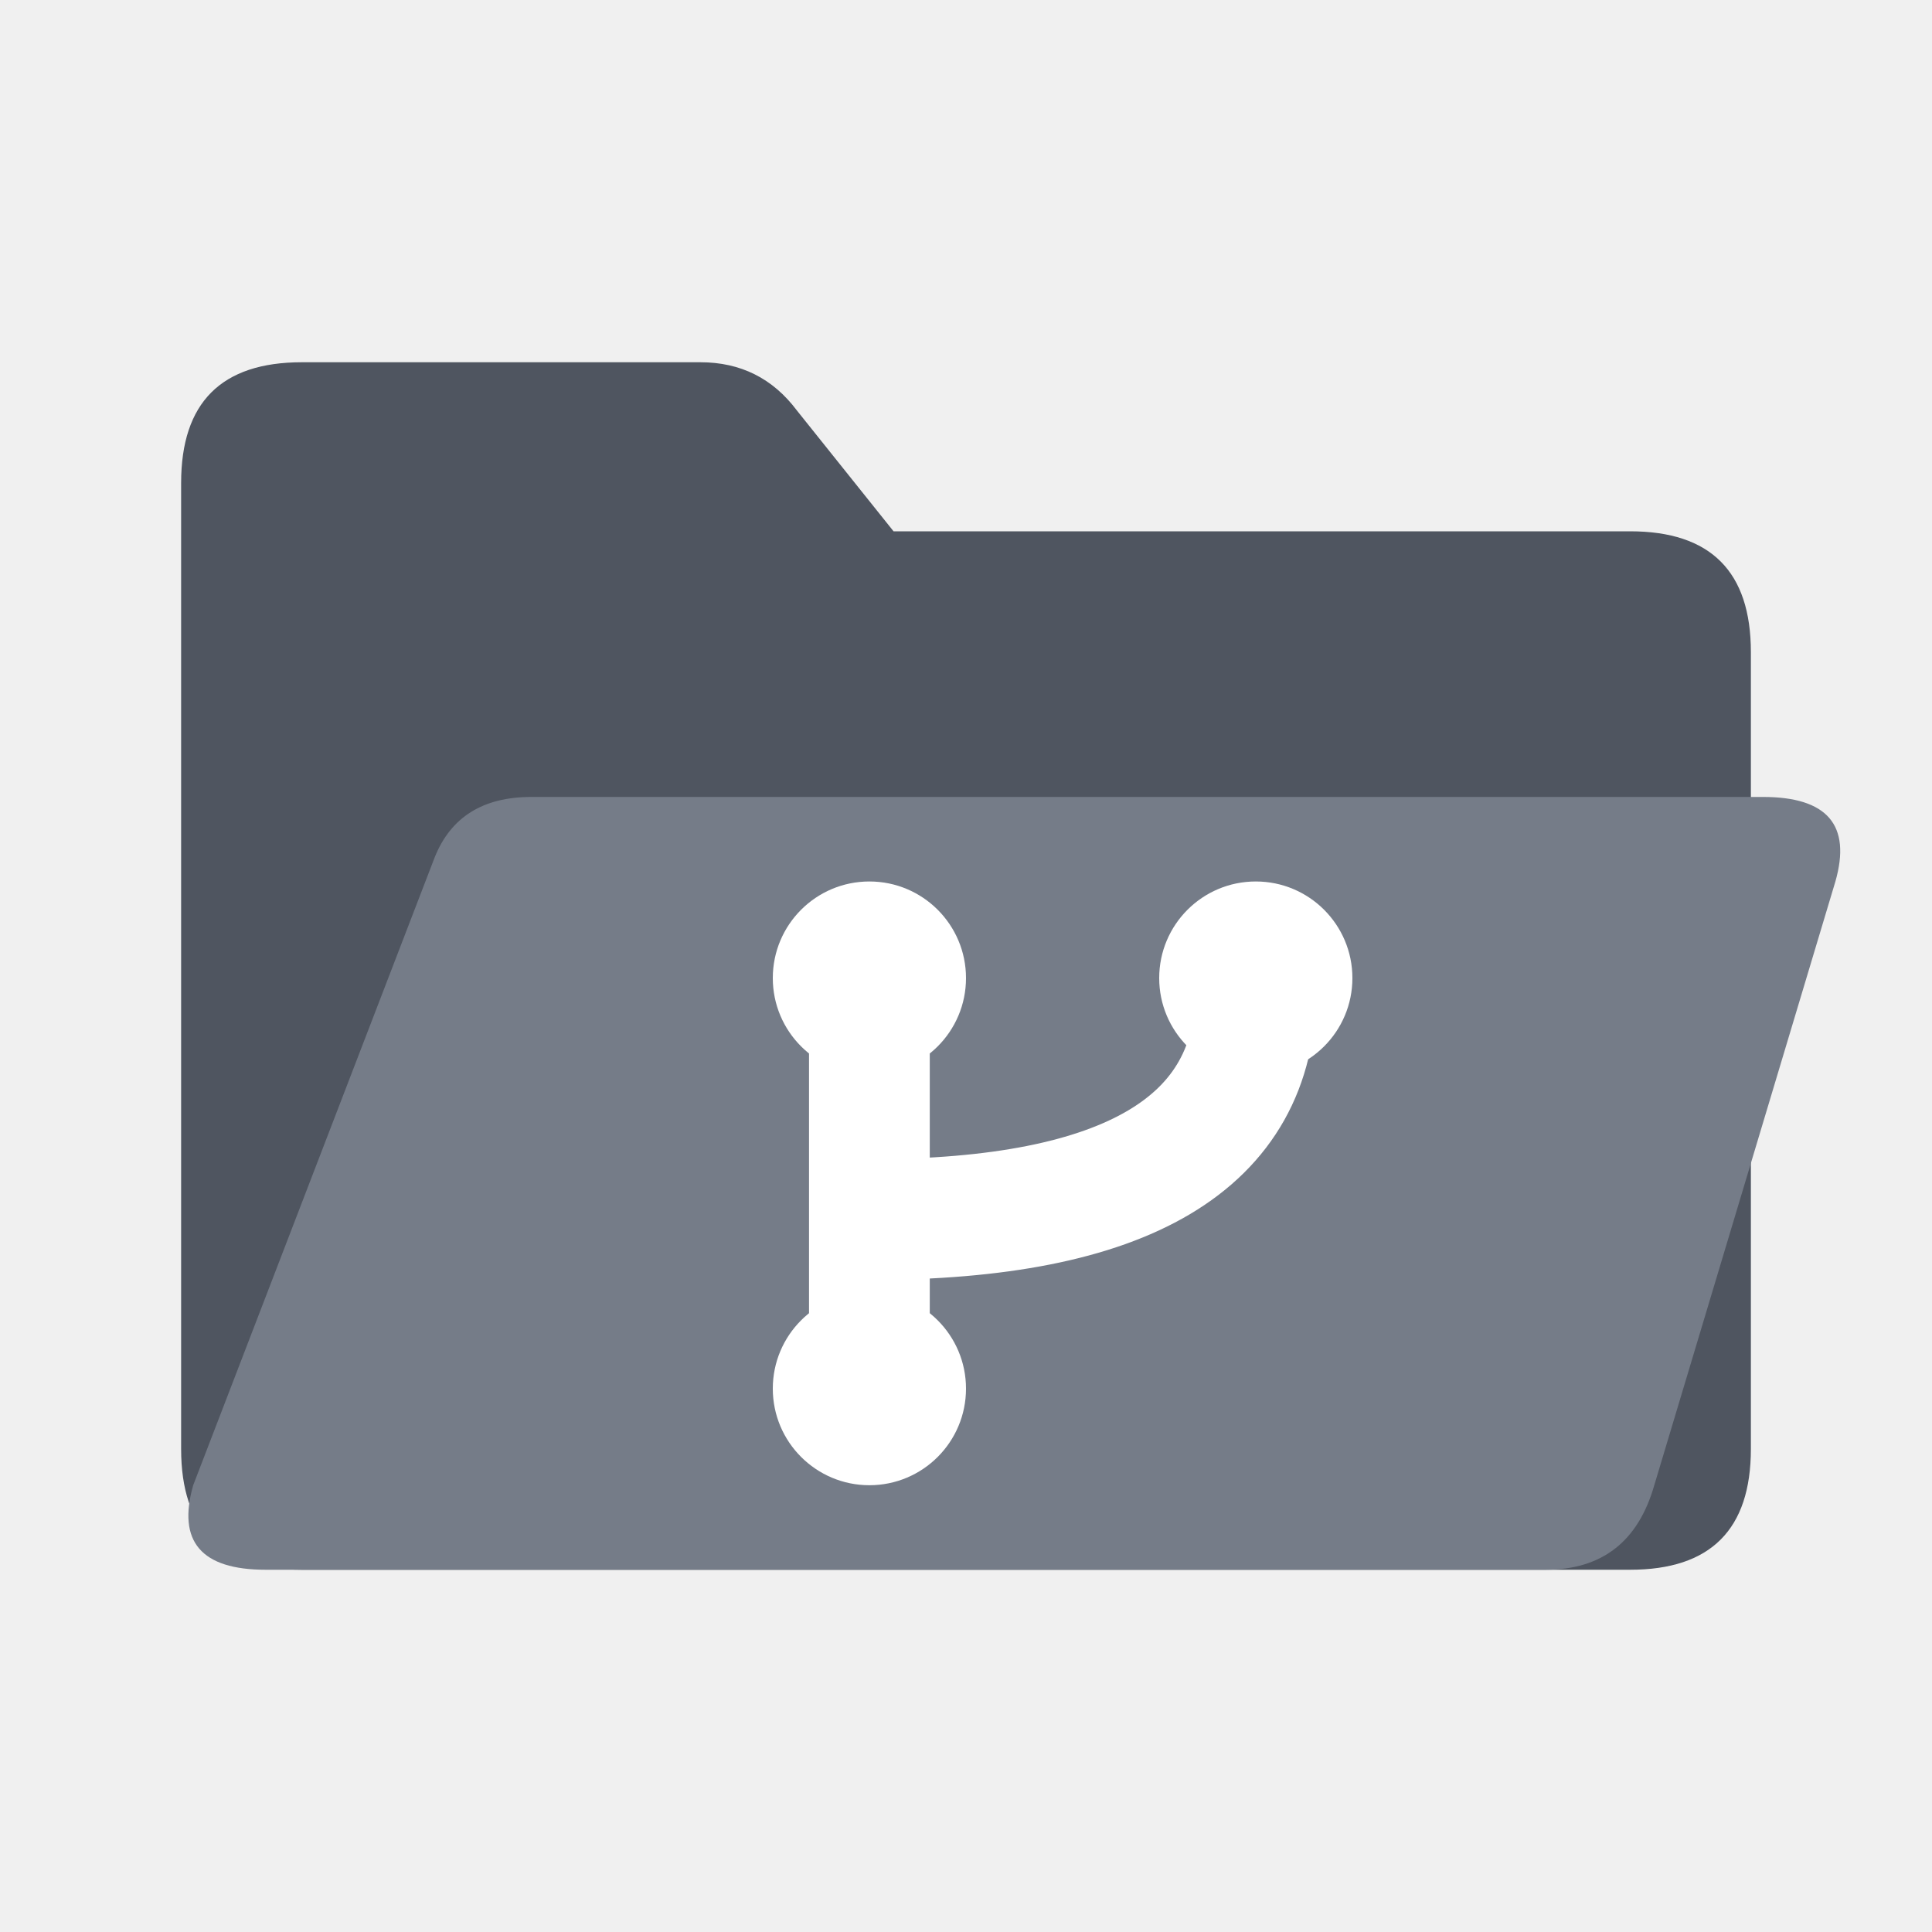
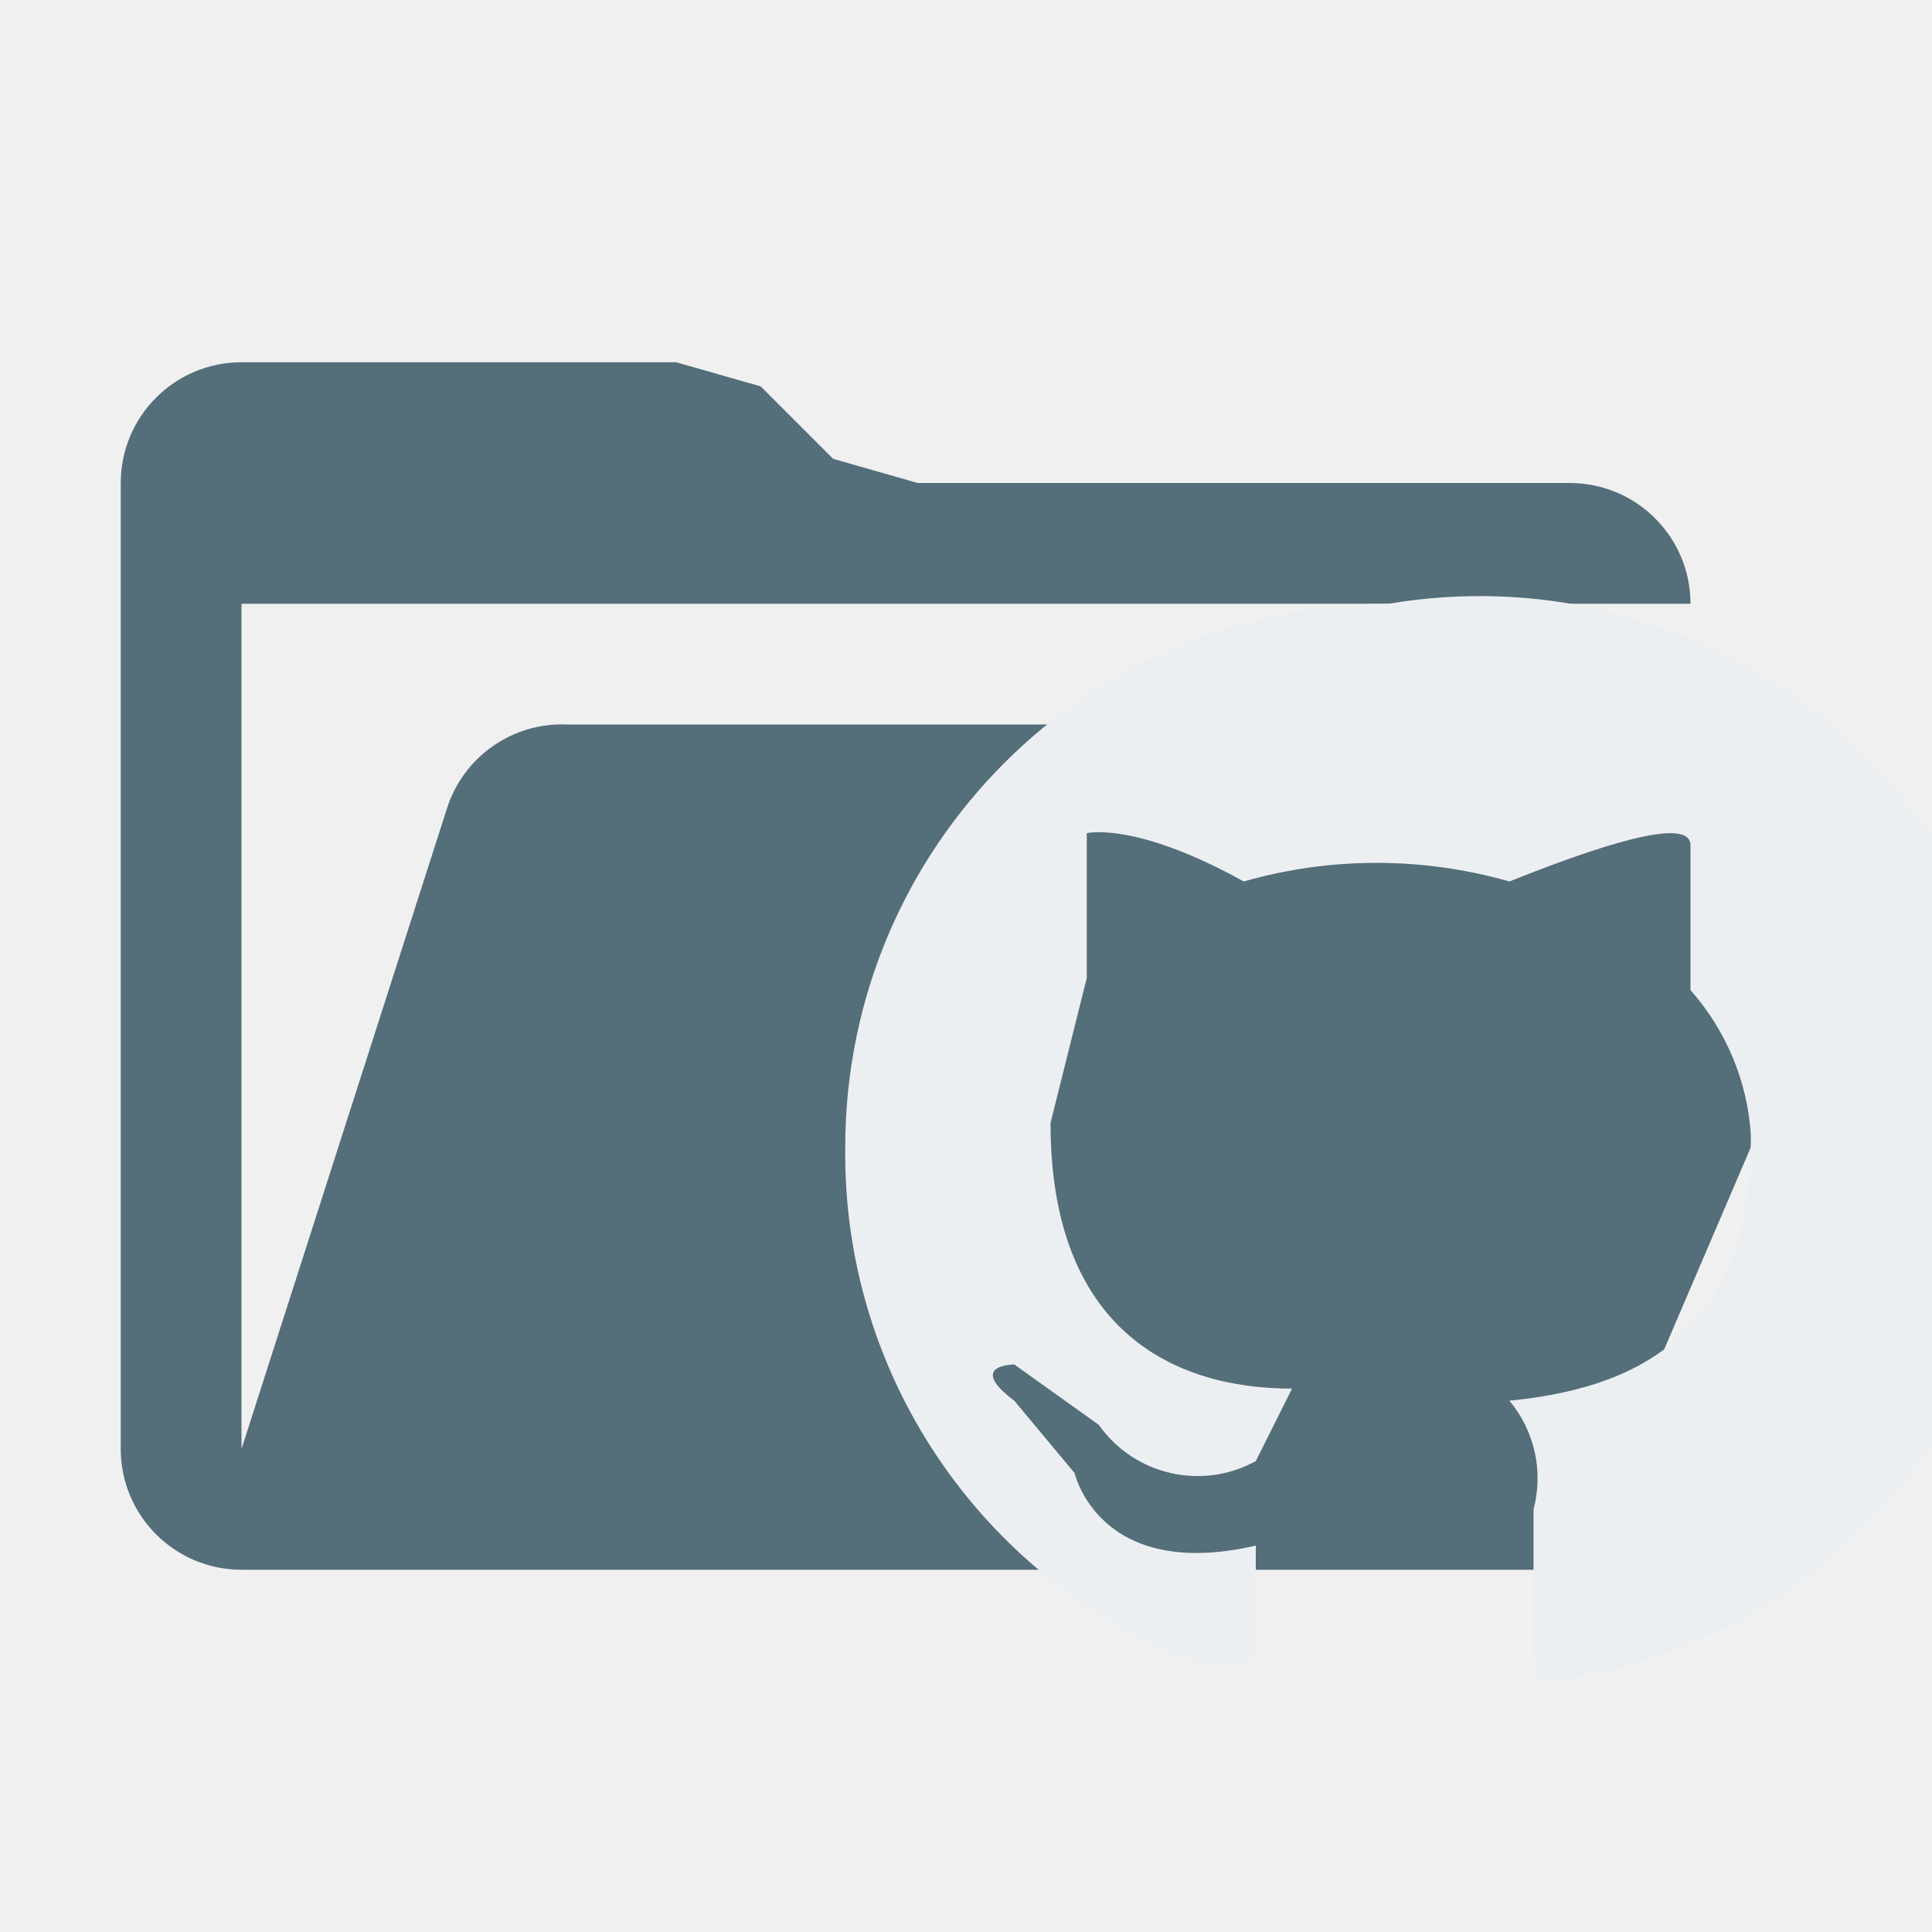
<svg xmlns="http://www.w3.org/2000/svg" width="32" height="32" viewBox="0 0 16 16">
-   <path fill="#4F5560" d="M1.5 4q0-1 1-1h3.3q.5 0 .8.4l.8 1h6.1q1 0 1 1V12q0 1-1 1h-11q-1 0-1-1Z" />
-   <path fill="#757C88" d="M3.6 7.1q.2-.5.8-.5h10.2q.8 0 .6.7l-1.5 5q-.2.7-.9.7H2.2q-.8 0-.6-.7Z" />
-   <g transform="translate(.8 .2)">
-     <path fill="none" stroke="#fff" stroke-linecap="round" stroke-linejoin="round" d="M6.4 8v3.2m0-1.3q3.2 0 3.2-1.9" />
-     <circle cx="6.4" cy="7.9" r=".8" fill="#fff" />
-     <circle cx="6.4" cy="11.3" r=".8" fill="#fff" />
-     <circle cx="9.6" cy="7.9" r=".8" fill="#fff" />
-   </g>
+   <path fill="#546e7a" d="M14.5 6H4.7a1 1 0 0 0-1 .7L2 12V5h12a1 1 0 0 0-1-1H7.6l-.7-.2-.6-.6-.7-.2H2a1 1 0 0 0-1 1v8a1 1 0 0 0 1 1h11l2.4-5.6a1 1 0 0 0-1-1.4" />
+   <path fill="#eceff1" d="M11.5 5A4.5 4.5 0 0 0 7 9.5a4.5 4.5 0 0 0 3 4.3q.4 0 .4-.2v-.8c-1.3.3-1.5-.6-1.5-.6l-.5-.6c-.4-.3 0-.3 0-.3l.7.5a1 1 0 0 0 1.3.3l.3-.6c-1 0-2-.5-2-2.2L9 8.1V6.9s.4-.1 1.3.4a4 4 0 0 1 2.2 0Q14 6.7 14 7v1.2a2 2 0 0 1 .5 1.2c0 1.7-1 2.1-2 2.2a1 1 0 0 1 .2.9v1.2q0 .3.3.2A4.5 4.5 0 0 0 11.5 5" />
</svg>
